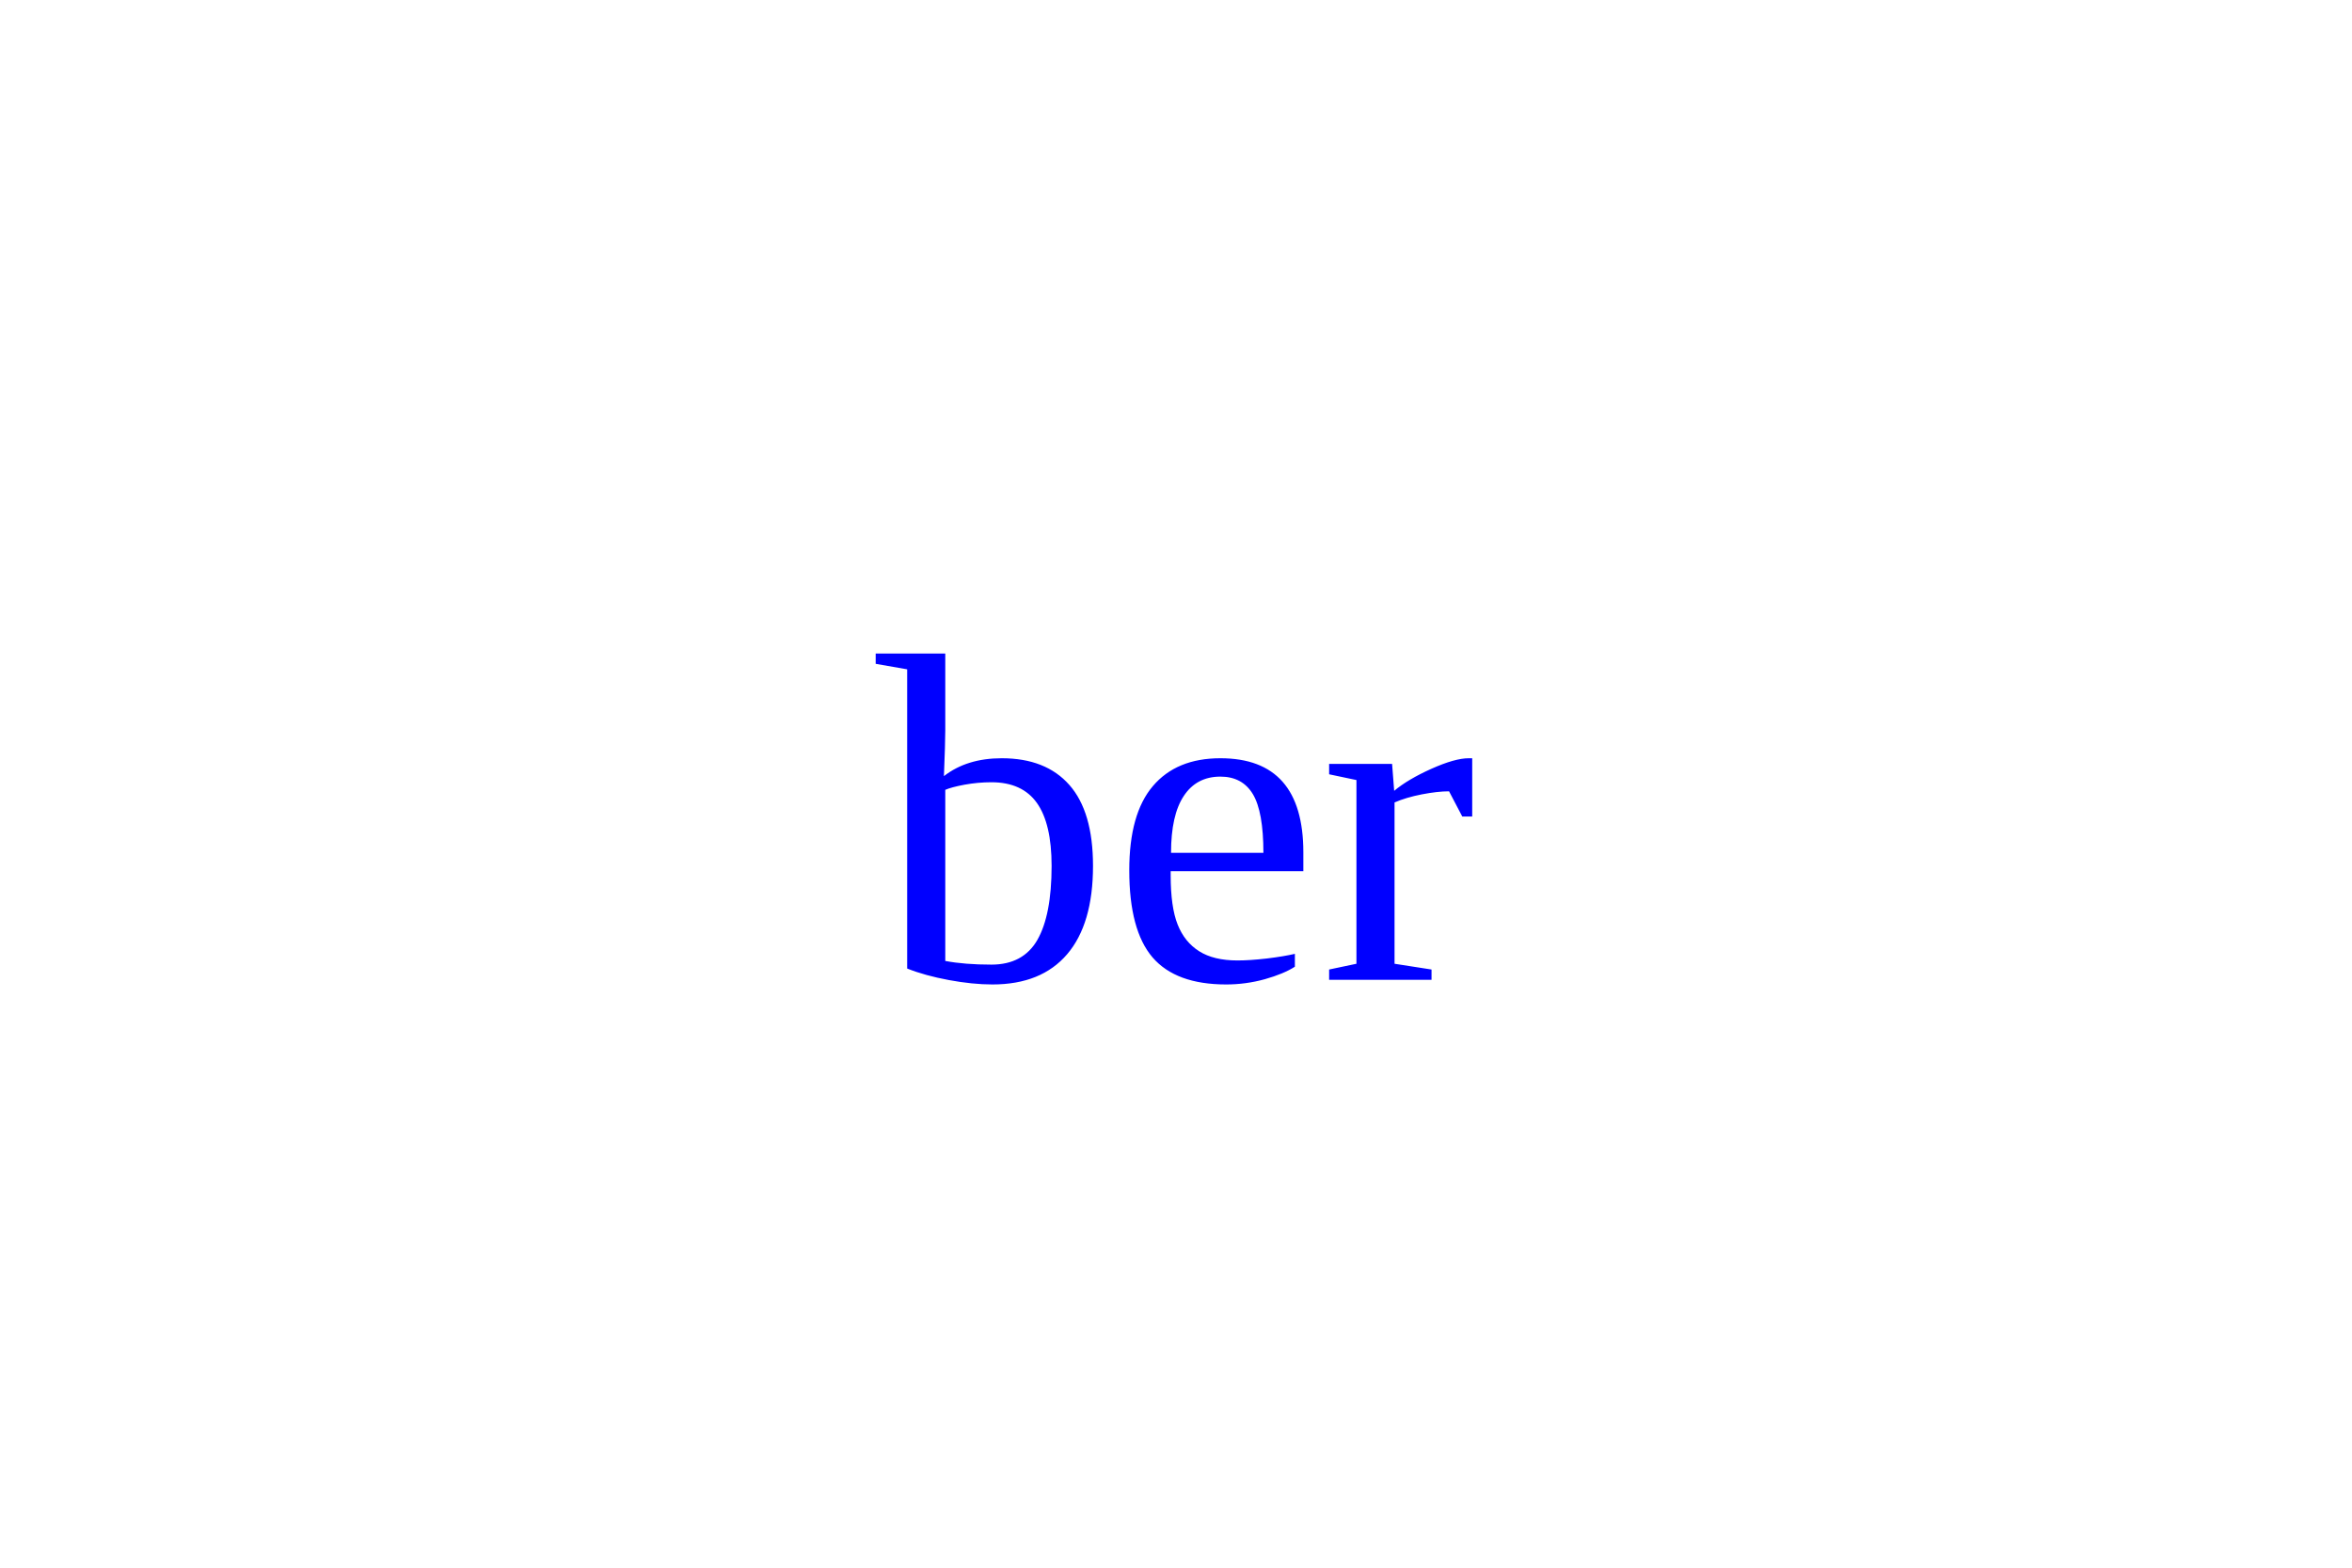
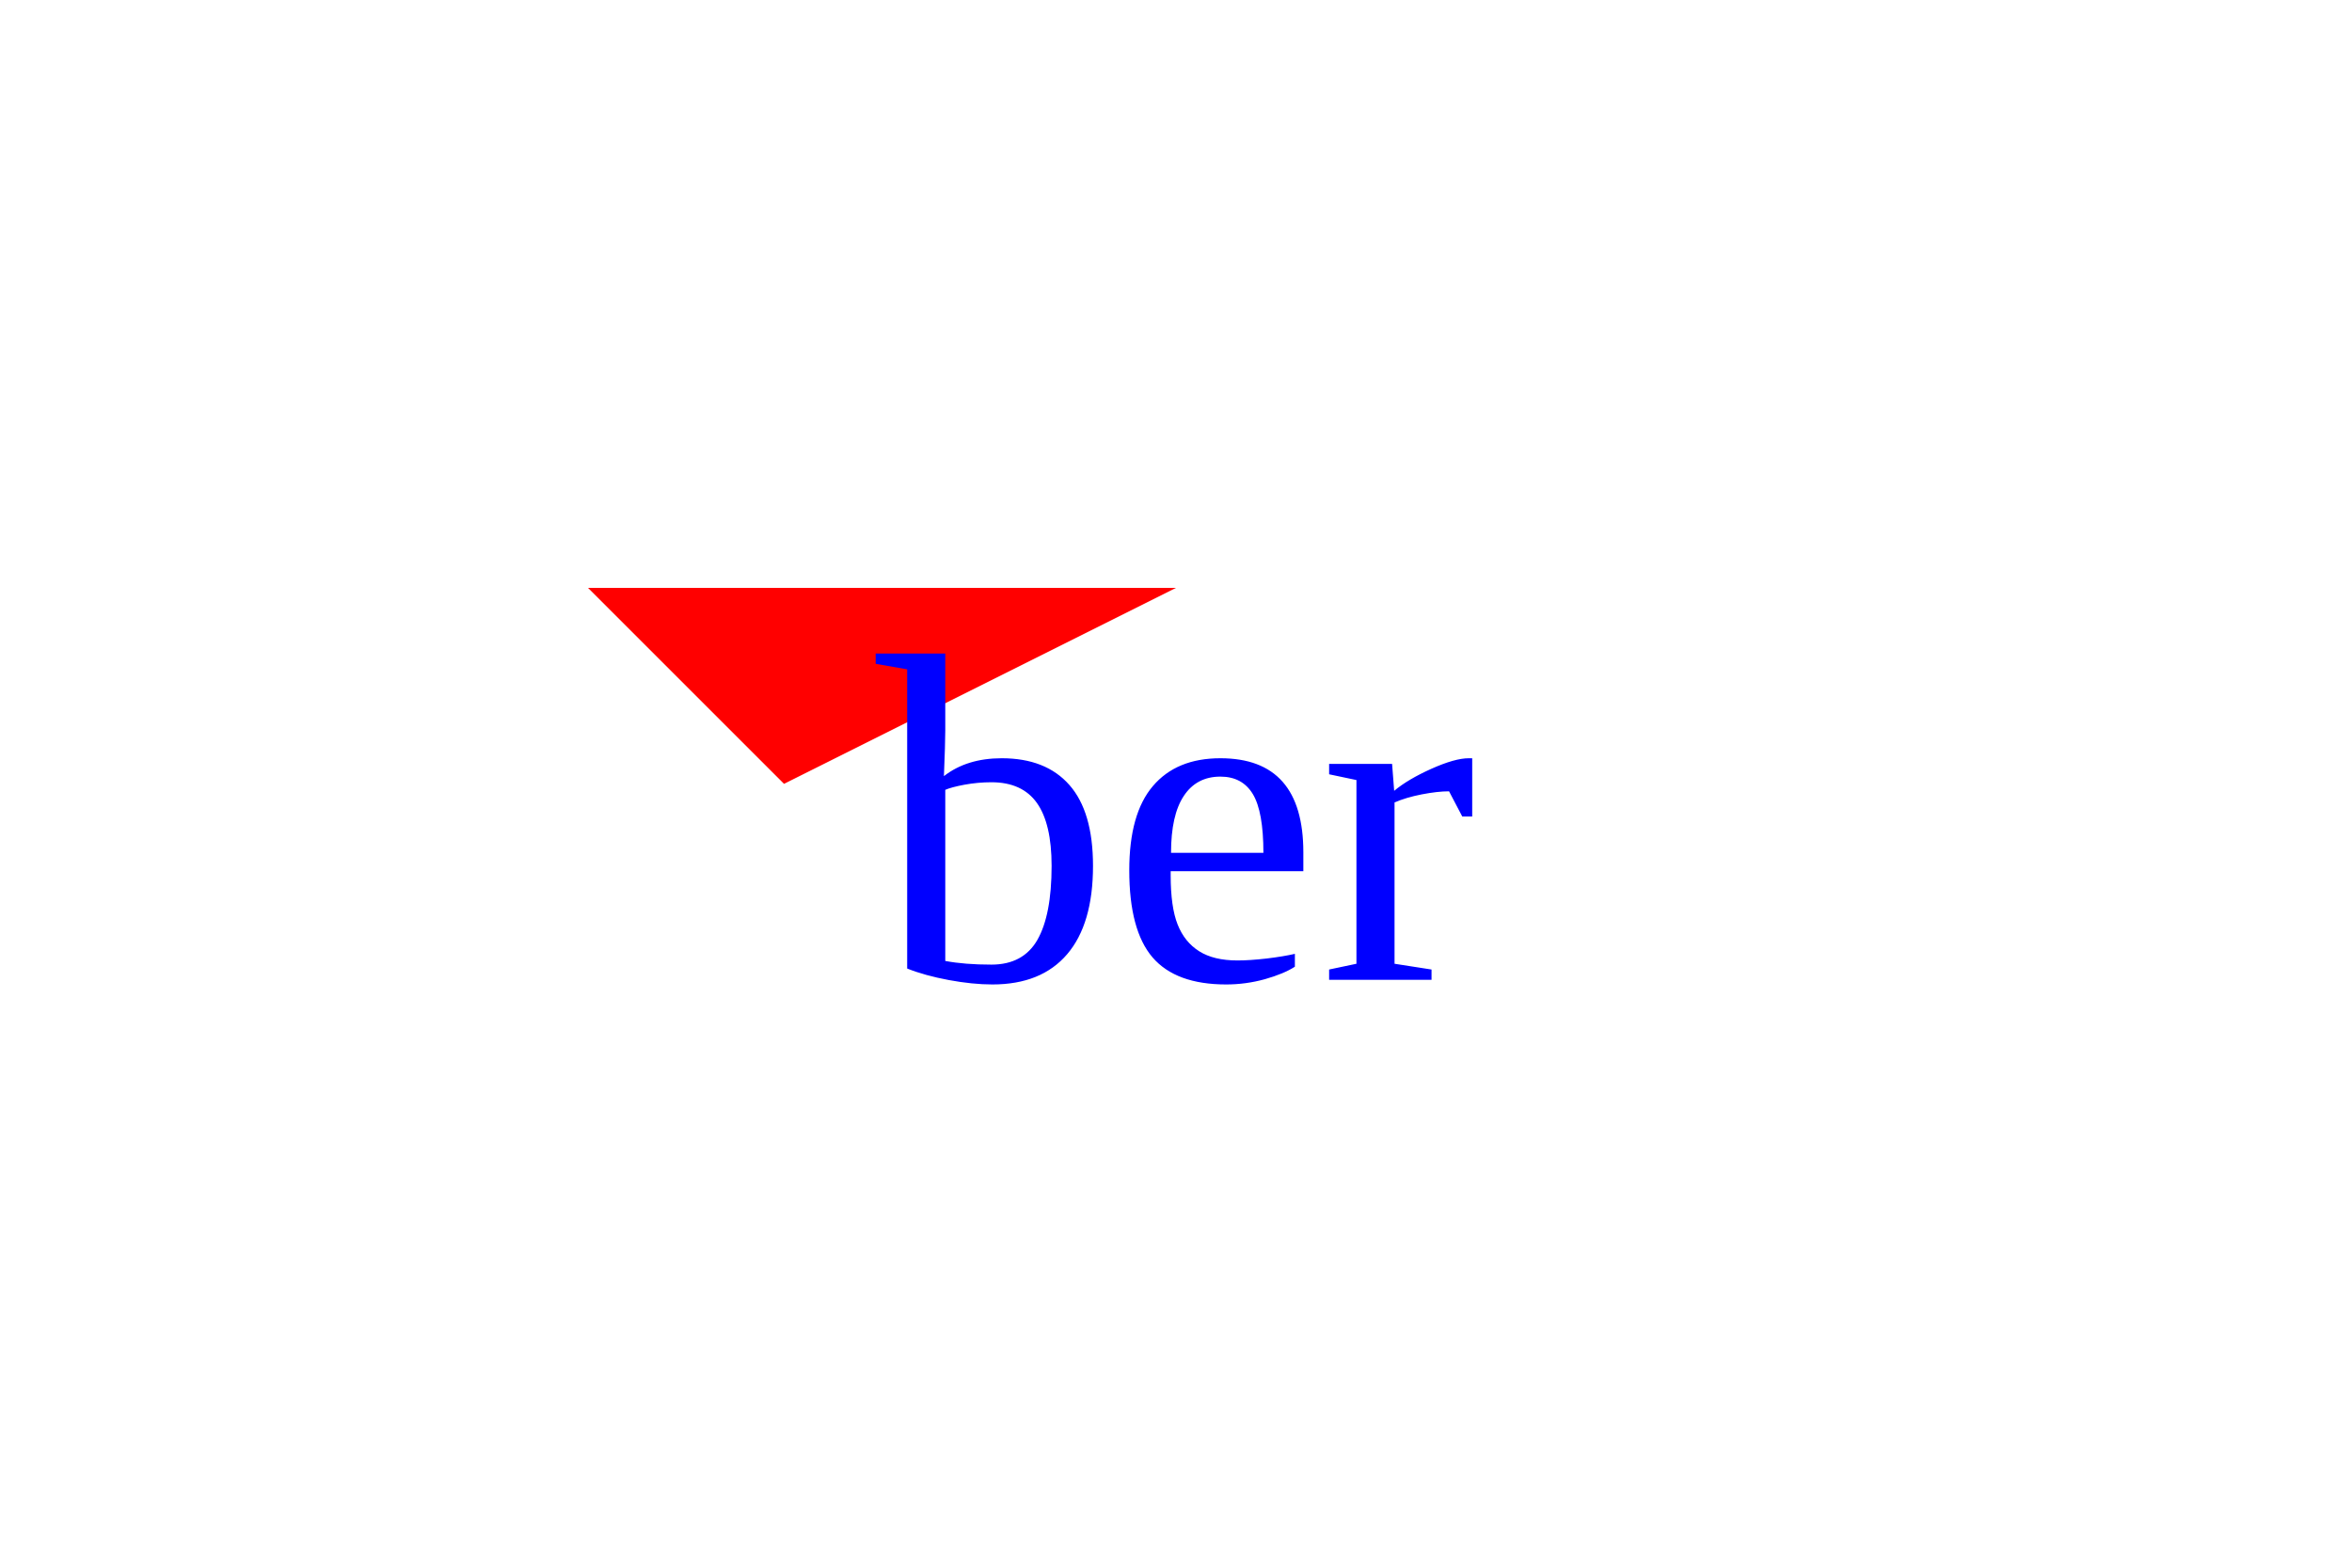
<svg xmlns="http://www.w3.org/2000/svg" version="1.1" width="300" height="200">
-   <polygon points="50,100 200,100 200,2-0" fill="red" />
+   <polygon points="75,75 150,75 100,100" fill="red" />
  <text x="150" y="125" font-size="60" text-anchor="middle" fill="blue">ber</text>
</svg>
